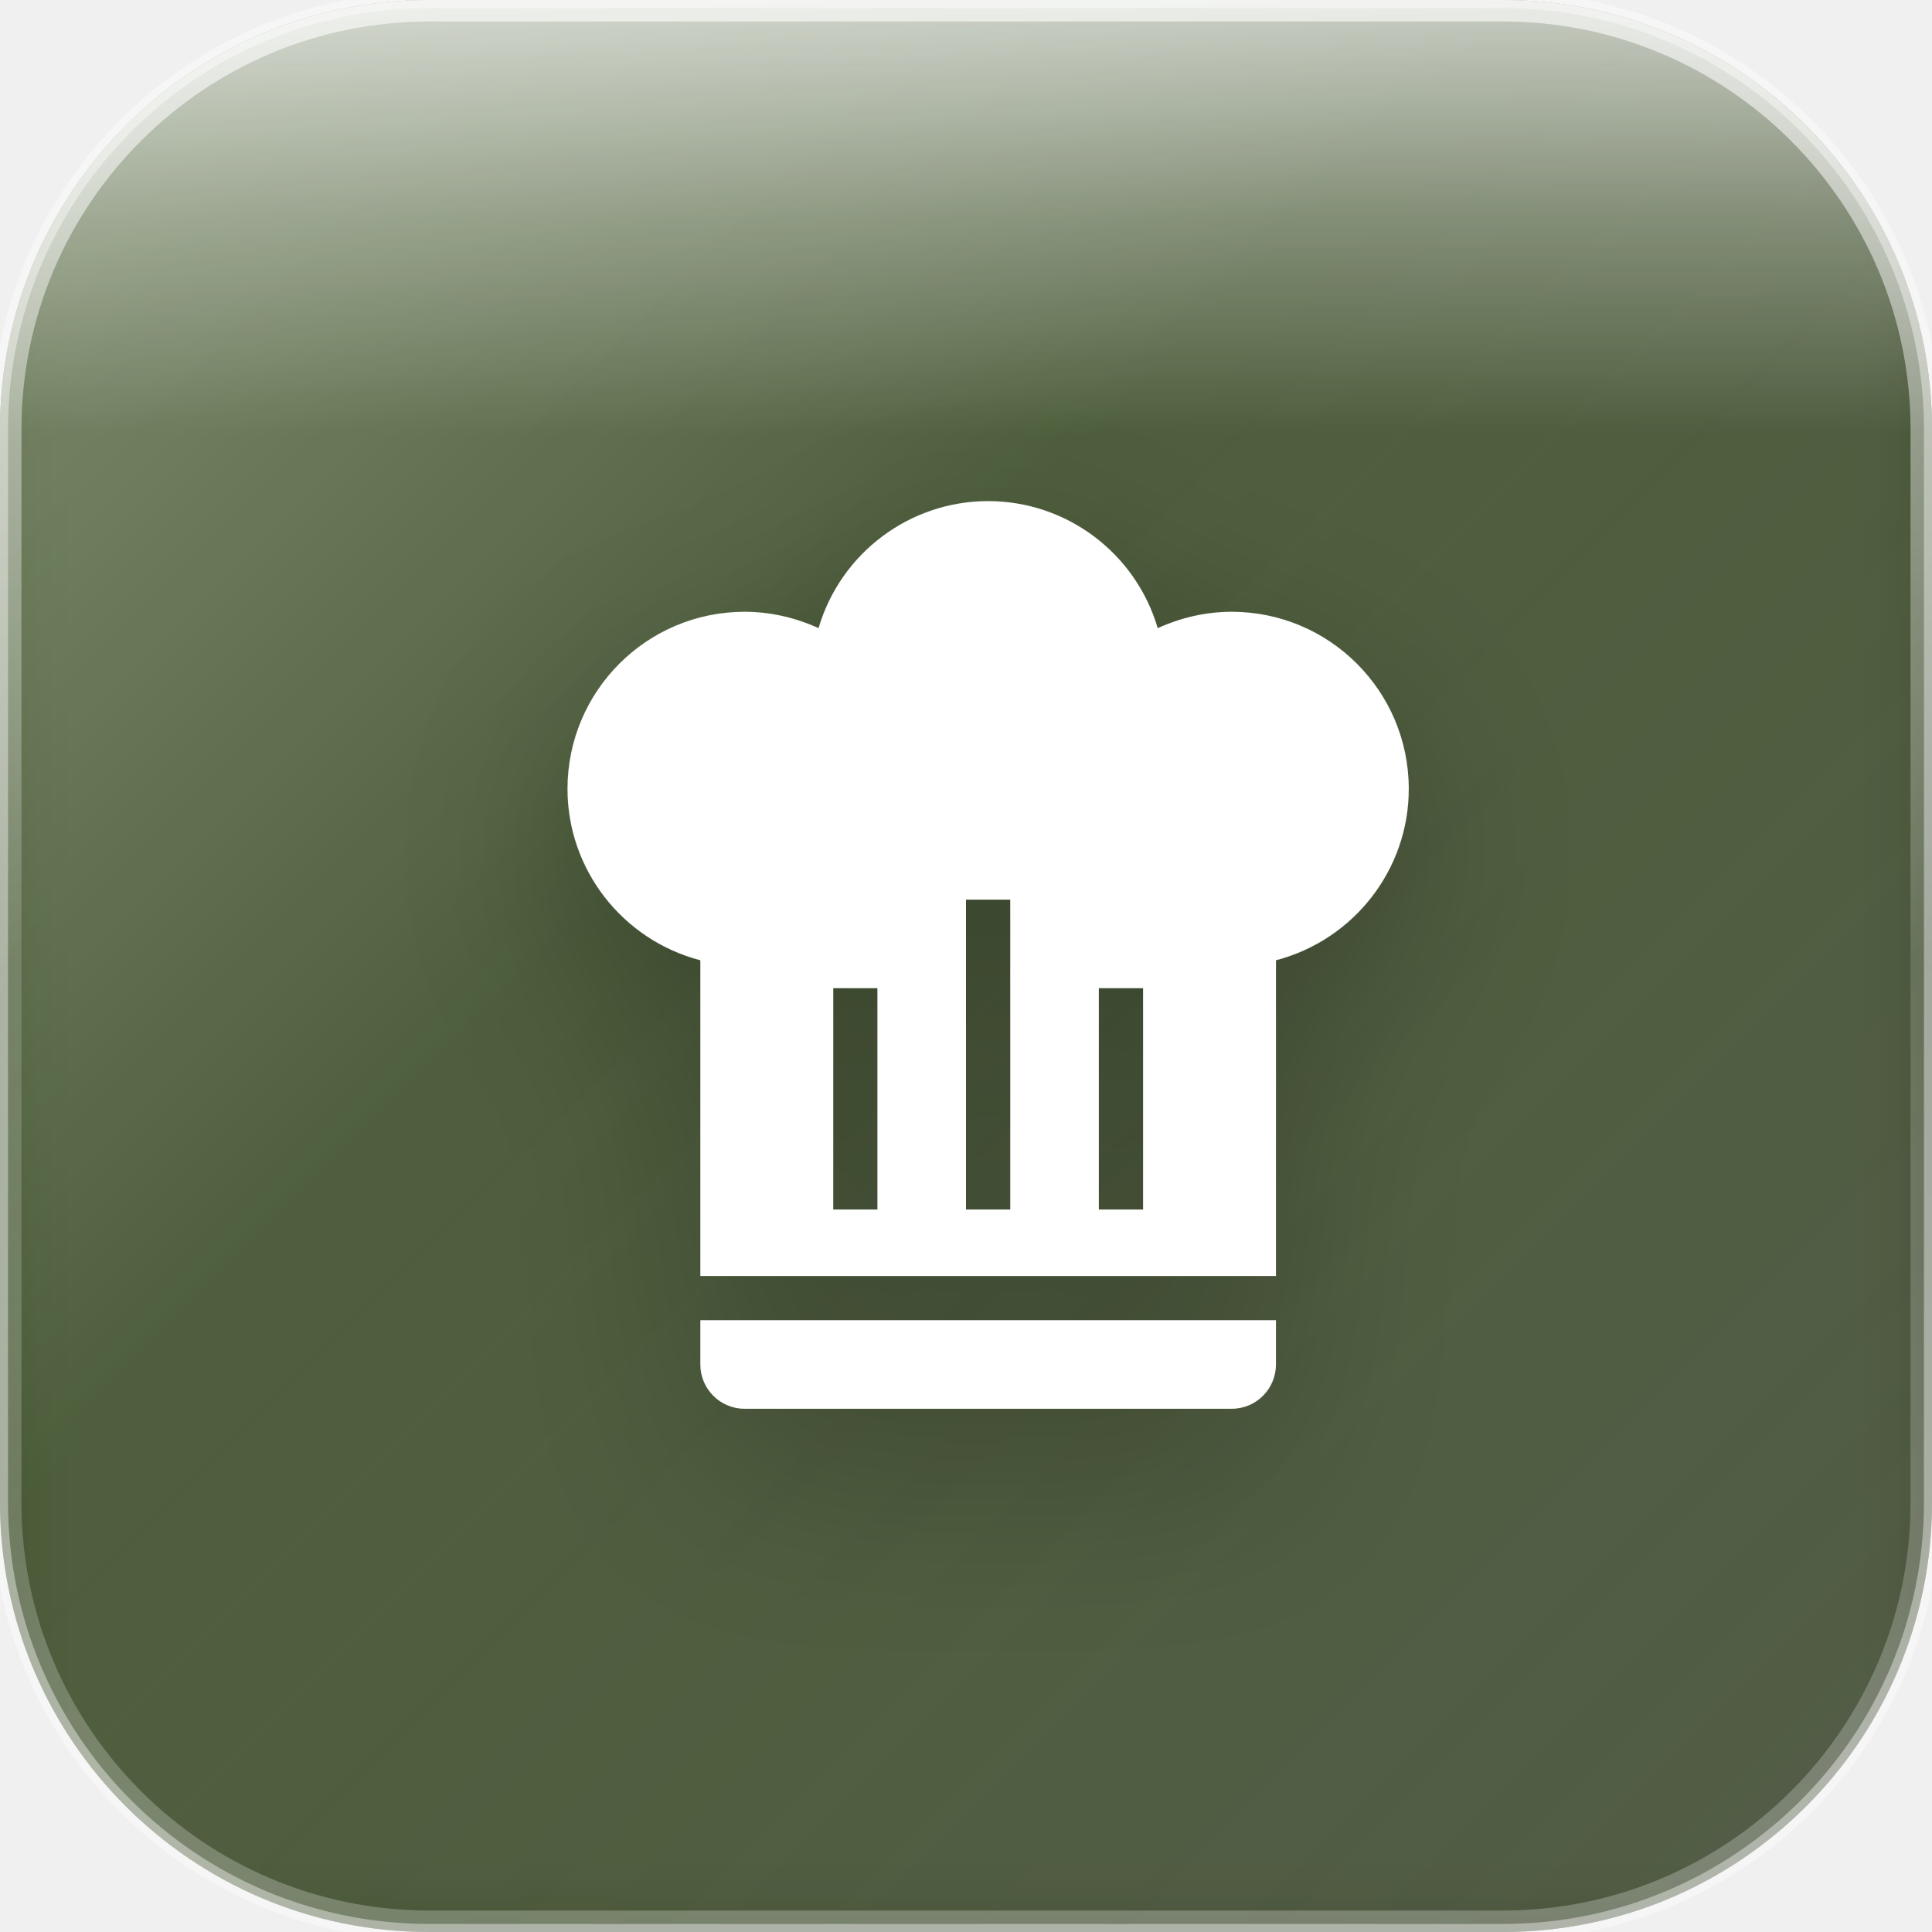
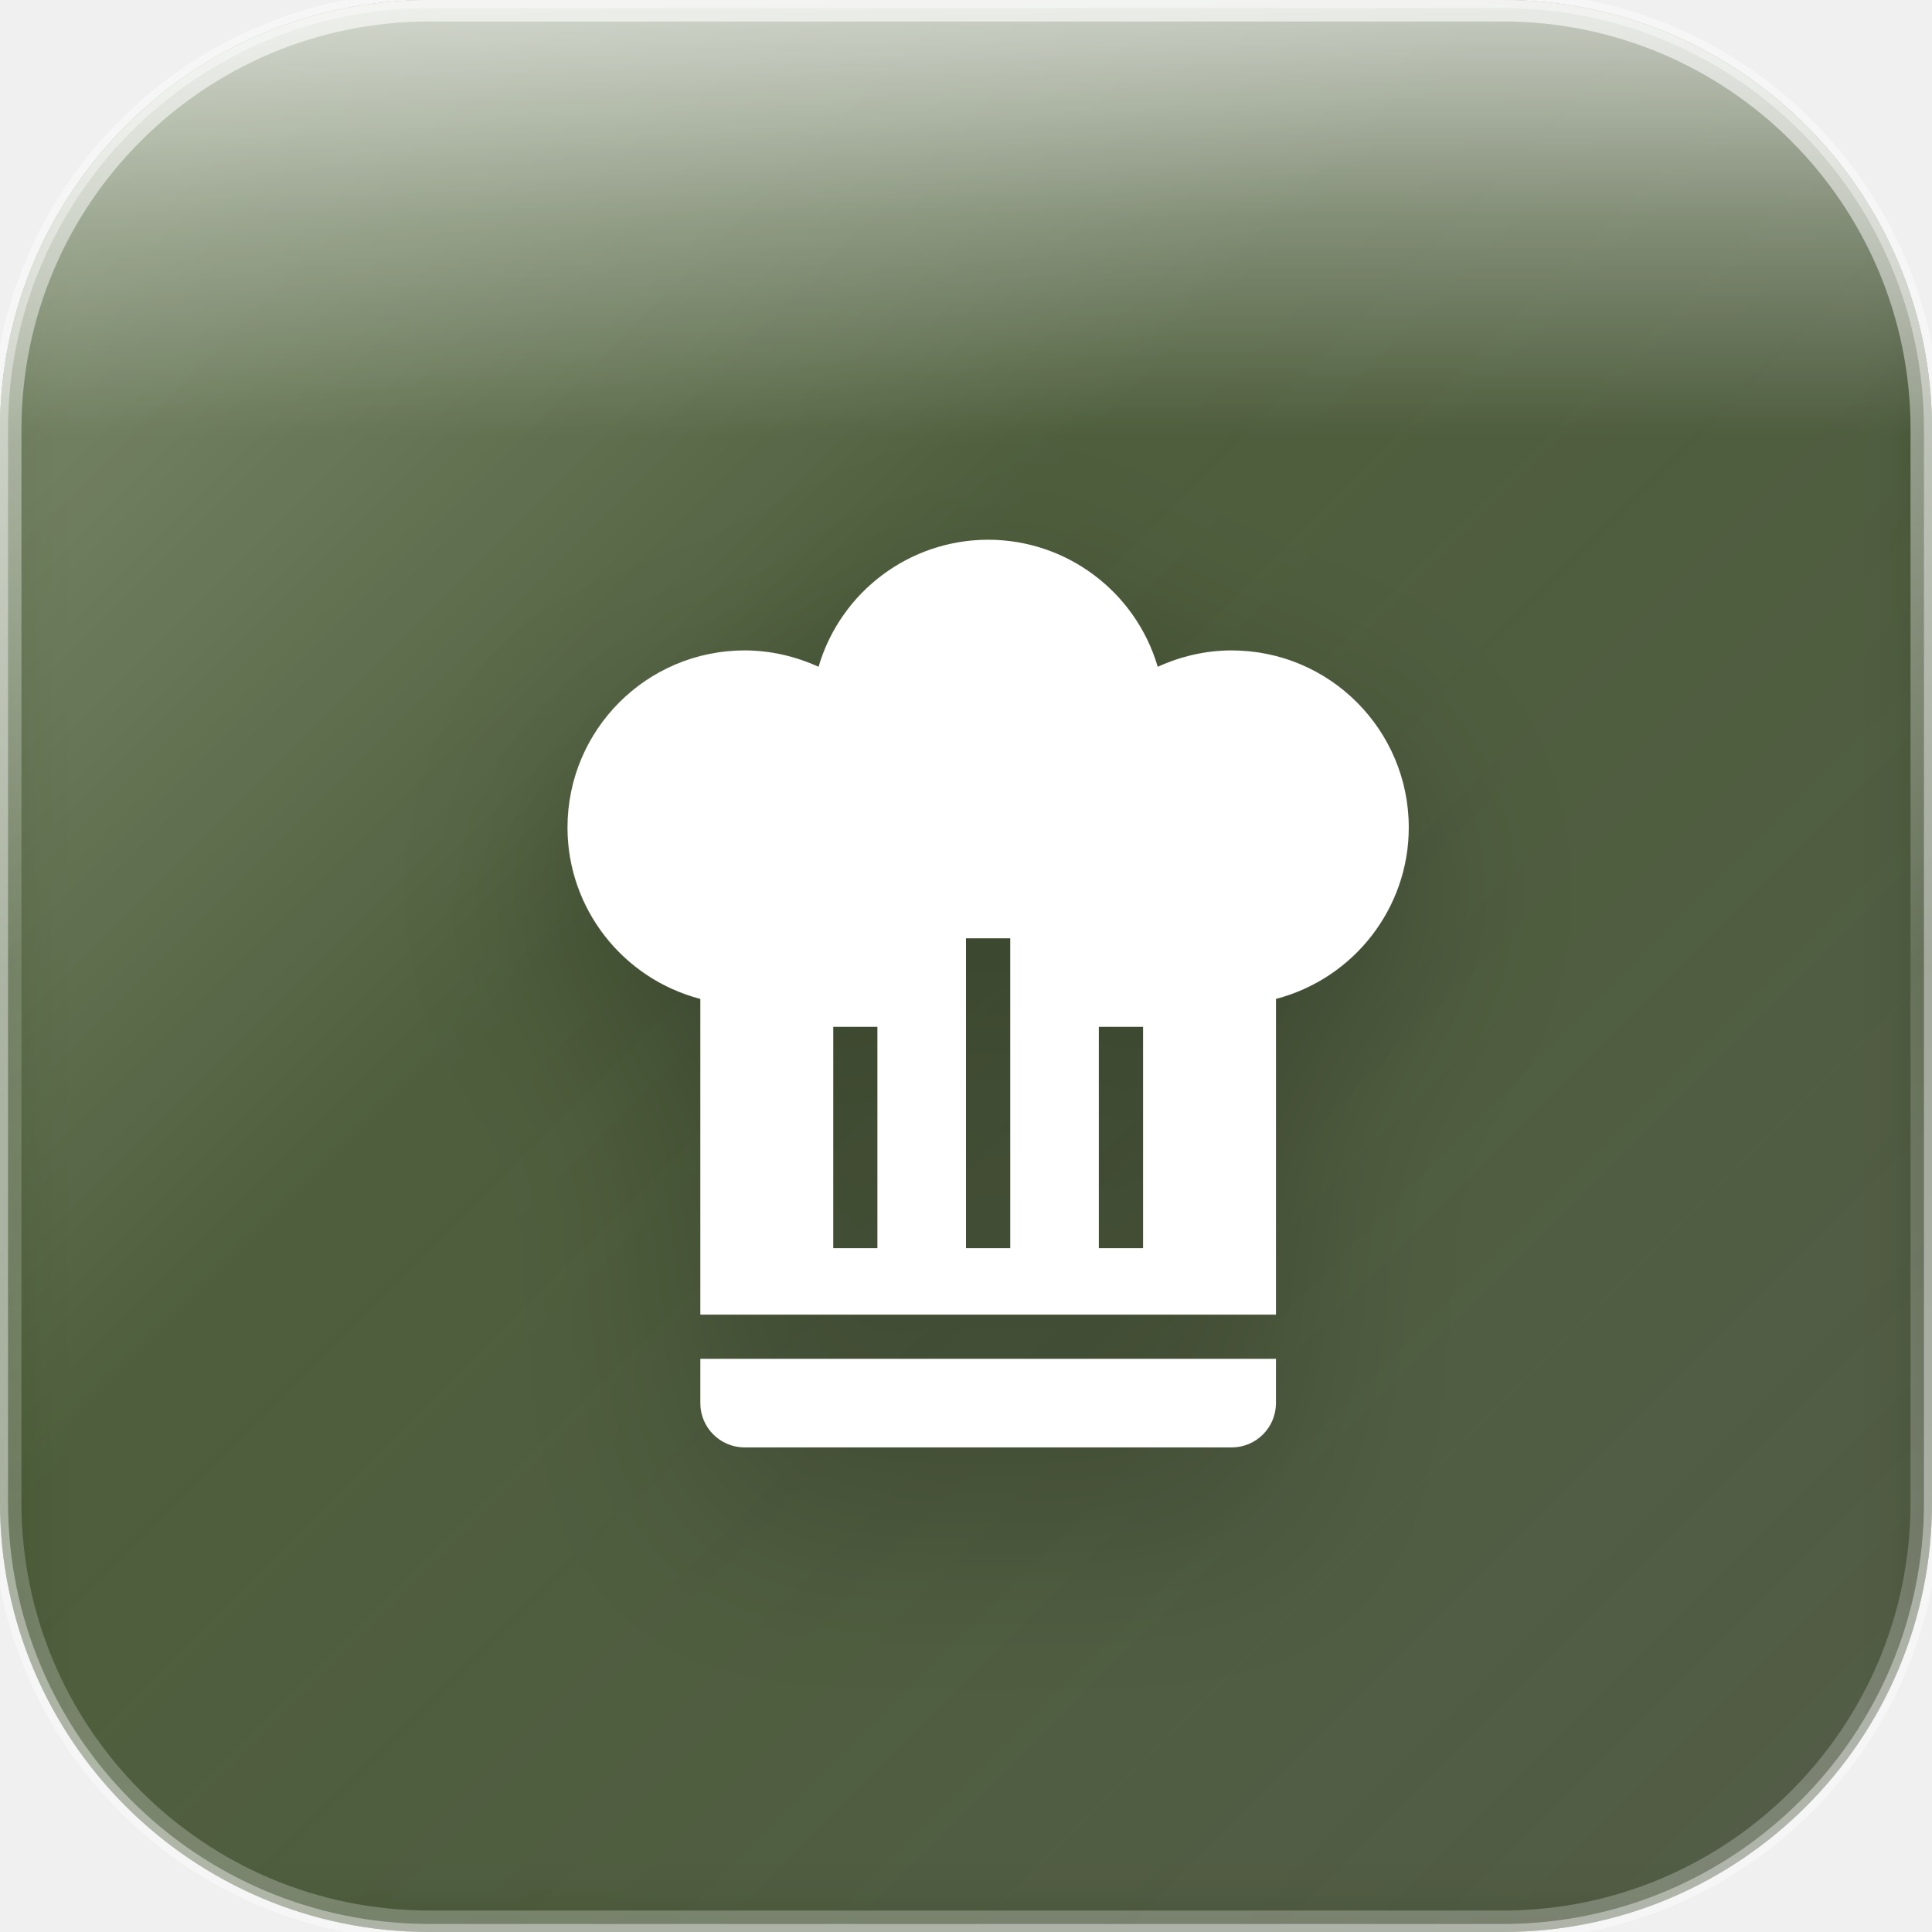
<svg xmlns="http://www.w3.org/2000/svg" width="180" height="180" viewBox="0 0 180 180">
  <defs>
    <linearGradient id="greenBase" x1="0%" y1="0%" x2="100%" y2="100%">
      <stop offset="0%" style="stop-color:#253d0a" />
      <stop offset="50%" style="stop-color:#1a2e05" />
      <stop offset="100%" style="stop-color:#121f03" />
    </linearGradient>
    <linearGradient id="glassGradient" x1="0%" y1="0%" x2="100%" y2="100%">
      <stop offset="0%" style="stop-color:rgba(255,255,255,0.35)" />
      <stop offset="40%" style="stop-color:rgba(255,255,255,0.12)" />
      <stop offset="100%" style="stop-color:rgba(255,255,255,0.18)" />
    </linearGradient>
    <linearGradient id="specularHighlight" x1="50%" y1="0%" x2="50%" y2="100%">
      <stop offset="0%" style="stop-color:rgba(255,255,255,0.7)" />
      <stop offset="25%" style="stop-color:rgba(255,255,255,0.3)" />
      <stop offset="50%" style="stop-color:rgba(255,255,255,0)" />
    </linearGradient>
    <linearGradient id="edgeHighlight" x1="50%" y1="0%" x2="50%" y2="100%">
      <stop offset="0%" style="stop-color:rgba(255,255,255,0.6)" />
      <stop offset="50%" style="stop-color:rgba(255,255,255,0.15)" />
      <stop offset="100%" style="stop-color:rgba(255,255,255,0.25)" />
    </linearGradient>
    <filter id="innerGlow" x="-50%" y="-50%" width="200%" height="200%">
      <feGaussianBlur stdDeviation="3.6" result="blur" />
      <feComposite in="SourceGraphic" in2="blur" operator="over" />
    </filter>
    <filter id="iconShadow" x="-30%" y="-30%" width="160%" height="160%">
      <feDropShadow dx="0" dy="3.6" stdDeviation="4.5" flood-color="rgba(0,0,0,0.35)" />
      <feDropShadow dx="0" dy="1.44" stdDeviation="2.16" flood-color="rgba(0,0,0,0.25)" />
    </filter>
    <clipPath id="roundedClip">
      <rect x="0" y="0" width="180" height="180" rx="40" ry="40" />
    </clipPath>
  </defs>
  <g clip-path="url(#roundedClip)">
    <rect x="0" y="0" width="180" height="180" fill="url(#greenBase)" />
    <rect x="0" y="0" width="180" height="180" fill="url(#glassGradient)" />
    <rect x="0" y="0" width="180" height="81" fill="url(#specularHighlight)" />
    <rect x="0" y="0" width="180" height="180" fill="rgba(255,255,255,0.06)" filter="url(#innerGlow)" />
  </g>
  <rect x="1" y="1" width="178" height="178" rx="39" ry="39" fill="none" stroke="url(#edgeHighlight)" stroke-width="2" />
  <rect x="0" y="0" width="180" height="180" rx="40" ry="40" fill="none" stroke="rgba(255,255,255,0.4)" stroke-width="1.5" />
-   <g transform="translate(40.5, 40.5) scale(4.125)" filter="url(#iconShadow)">
+   <g transform="translate(40.5, 44.1) scale(4.125)" filter="url(#iconShadow)">
    <path d="M12.5,1.5C10.73,1.5 9.17,2.67 8.67,4.37C8.14,4.13 7.58,4 7,4A4,4 0 0,0 3,8C3,9.82 4.24,11.41 6,11.87V19H19V11.87C20.76,11.41 22,9.82 22,8A4,4 0 0,0 18,4C17.42,4 16.86,4.13 16.33,4.37C15.83,2.67 14.27,1.5 12.5,1.5M12,10.5H13V17.5H12V10.5M9,12.5H10V17.5H9V12.5M15,12.5H16V17.5H15V12.5M6,20V21A1,1 0 0,0 7,22H18A1,1 0 0,0 19,21V20H6Z" fill="white" fill-rule="evenodd" />
  </g>
</svg>
